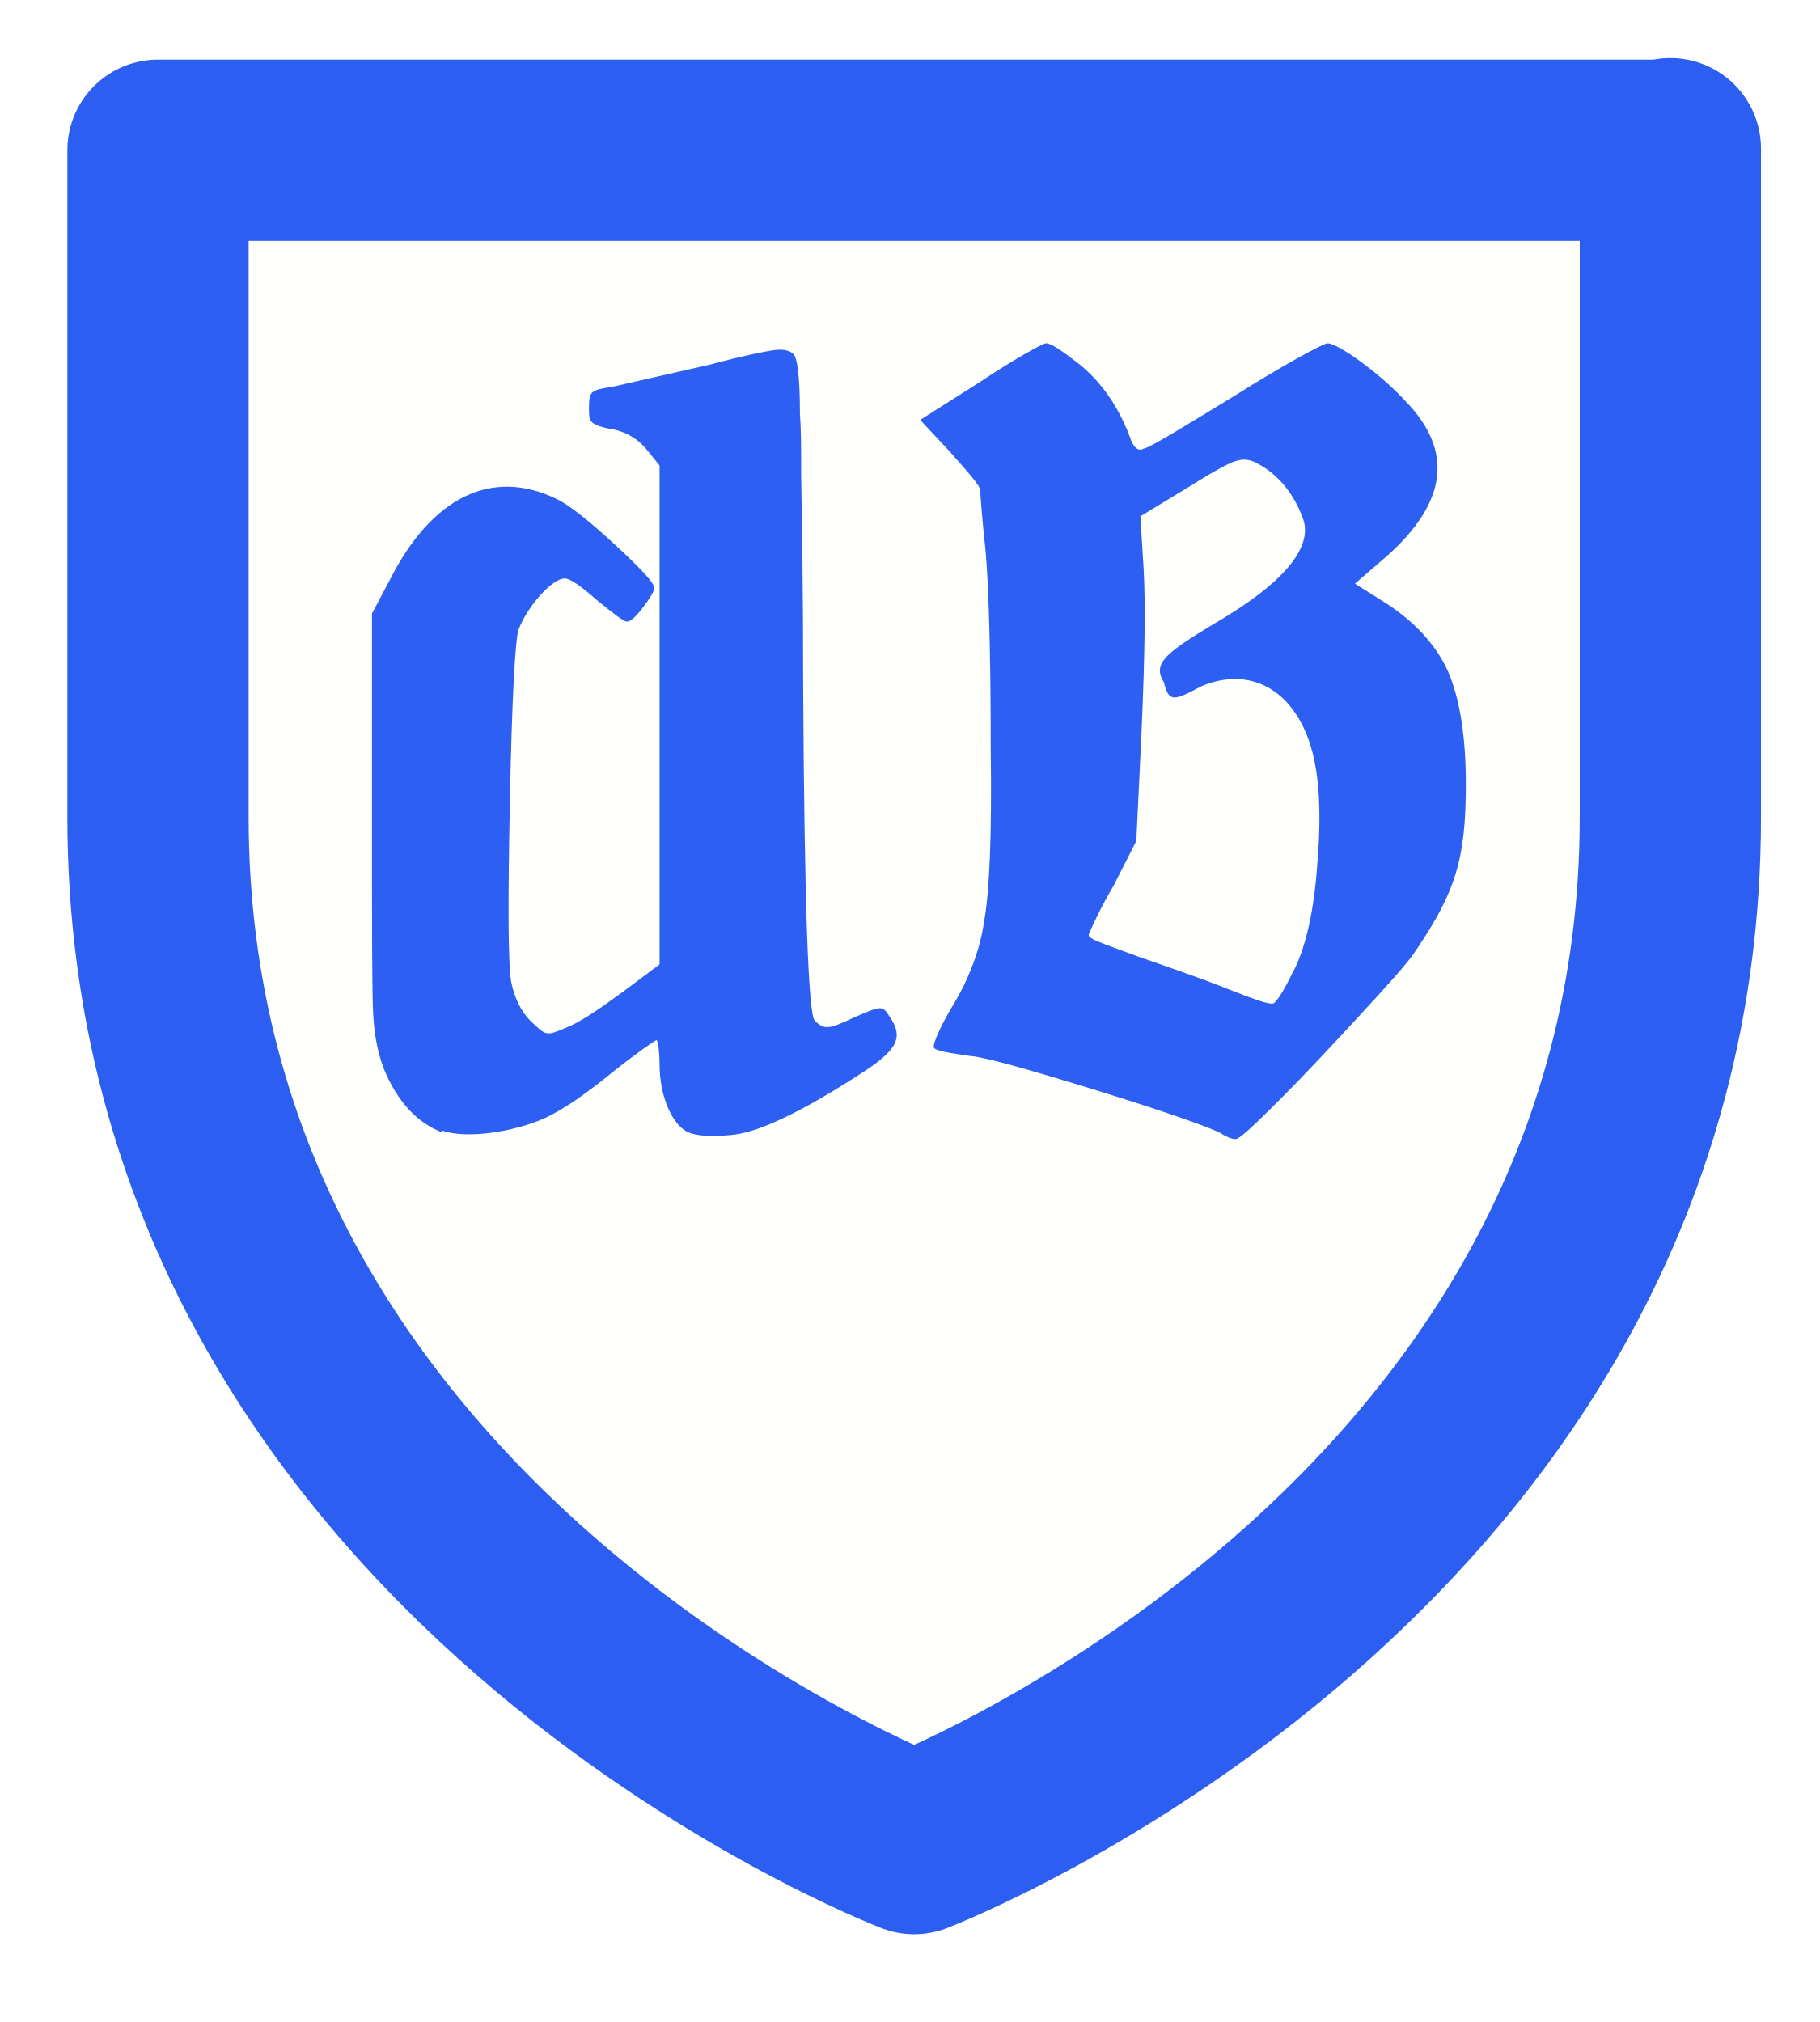
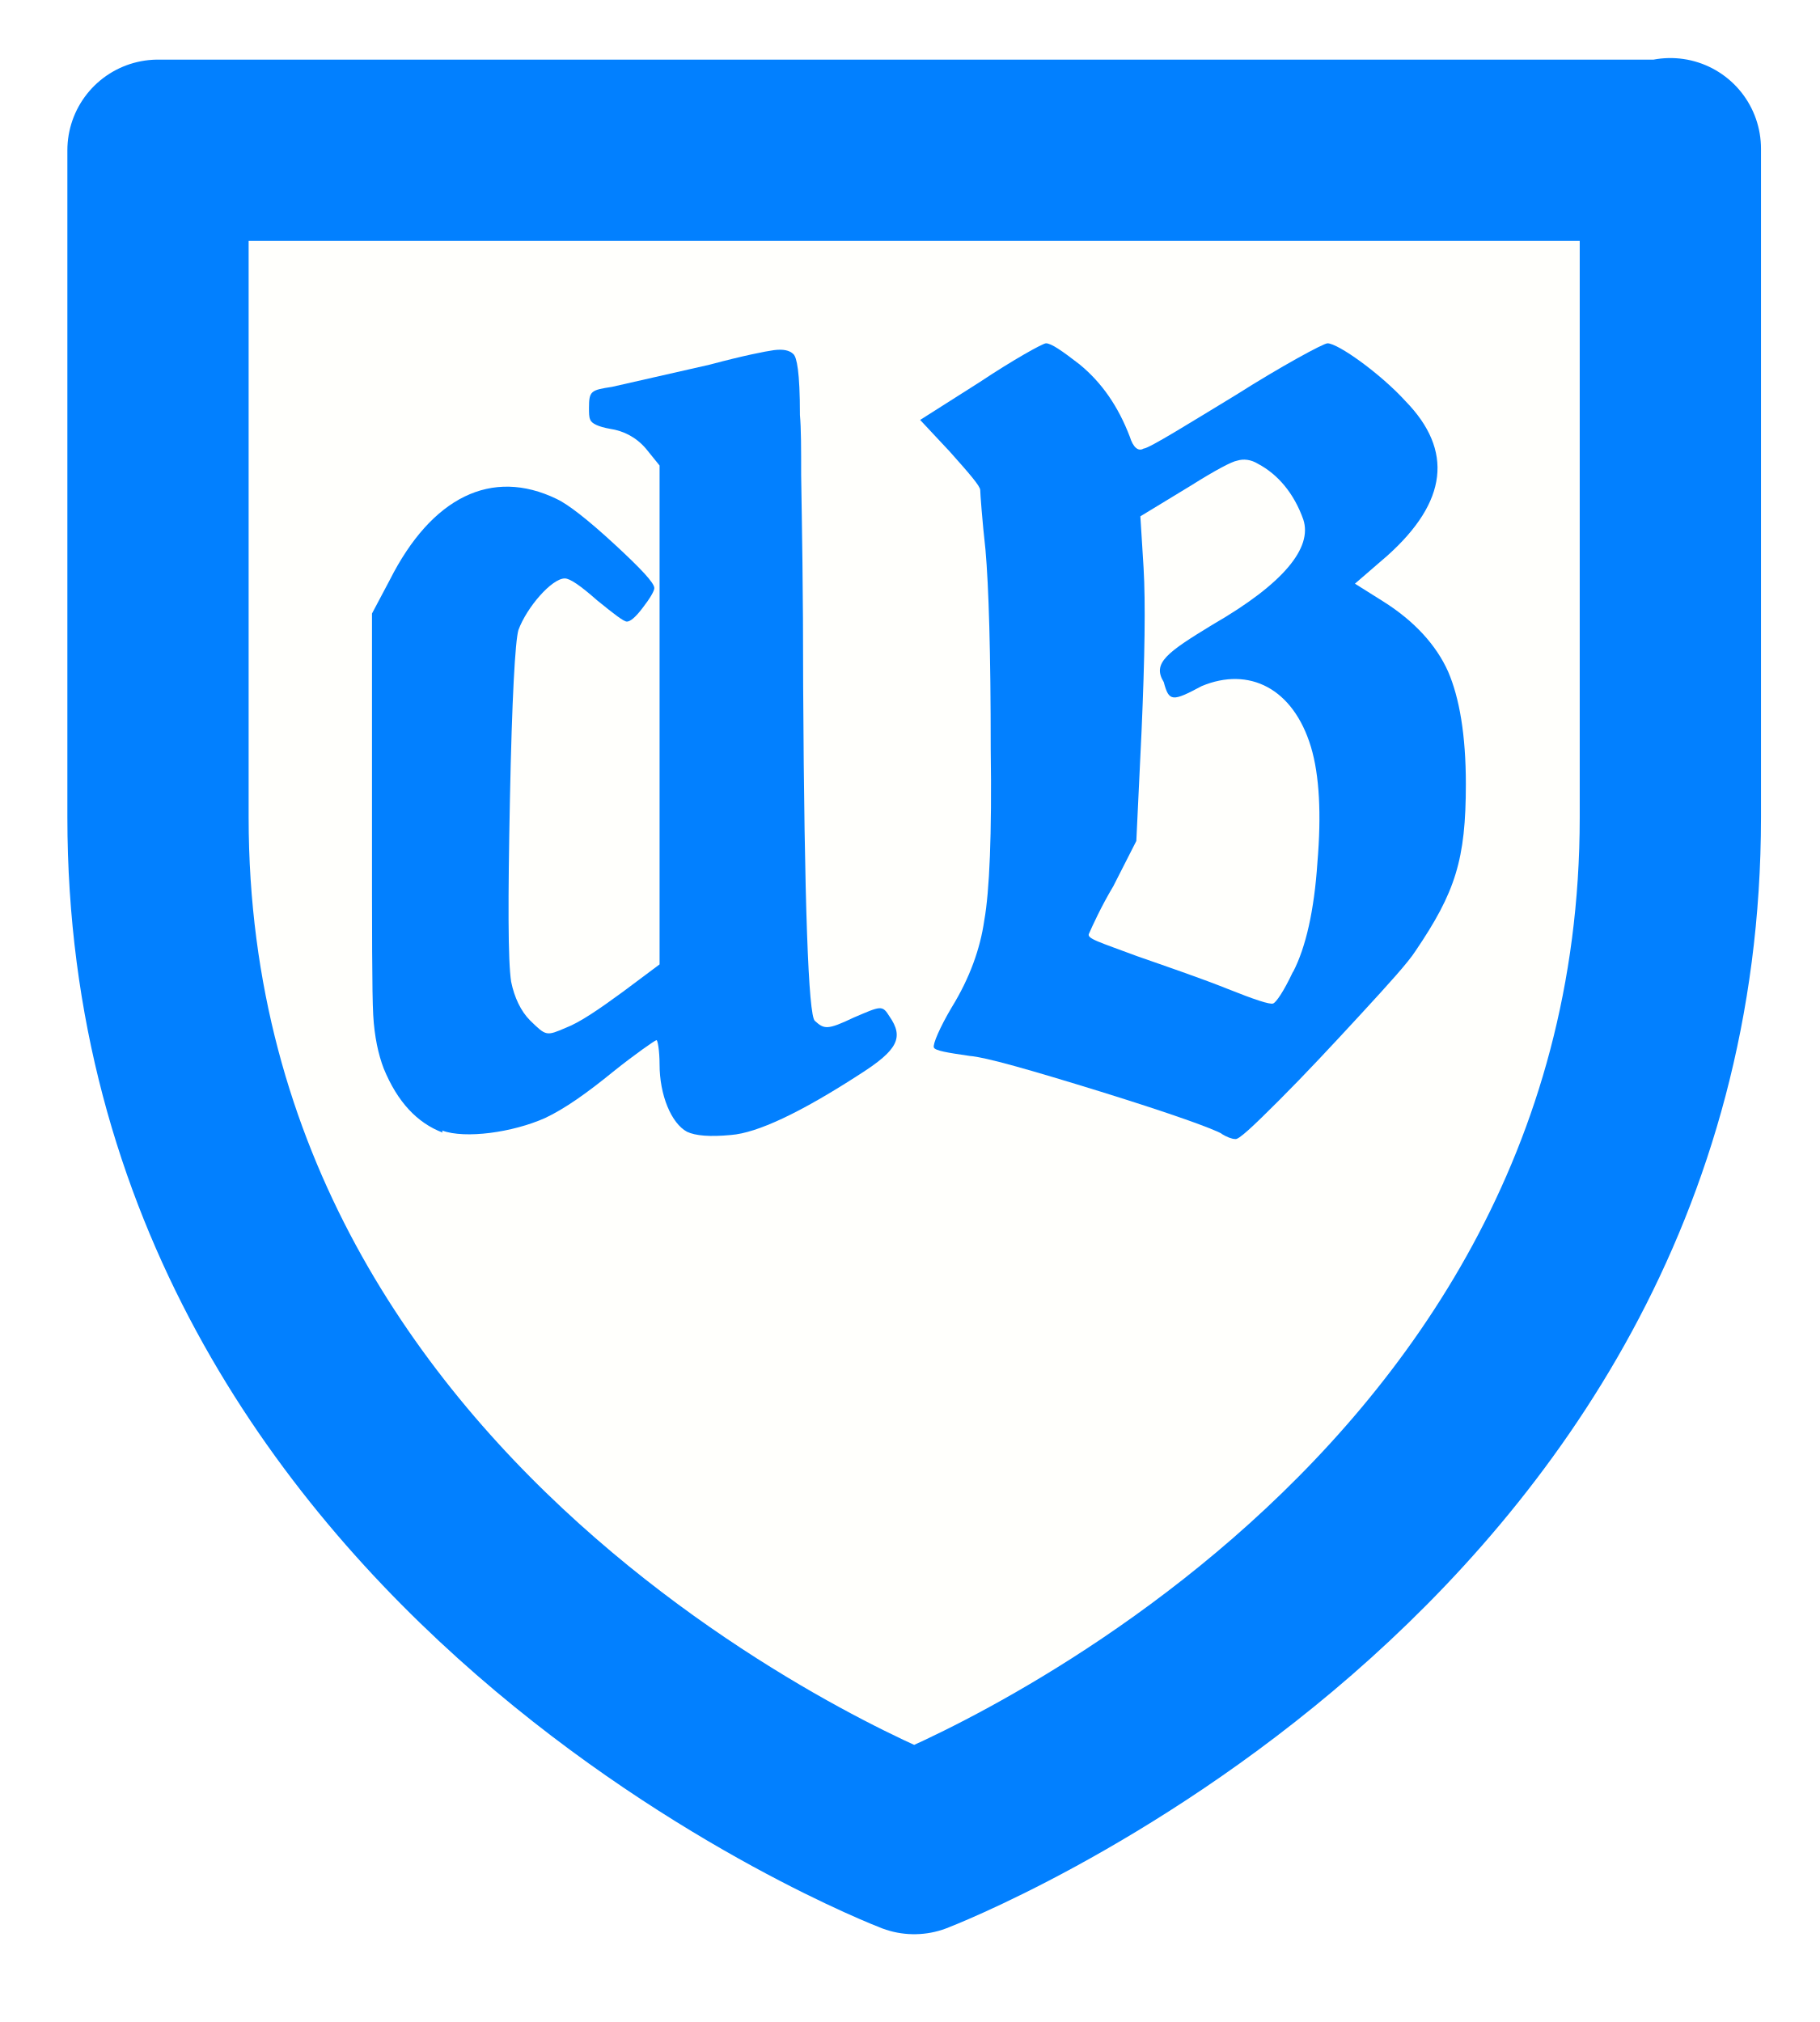
<svg xmlns="http://www.w3.org/2000/svg" xmlns:xlink="http://www.w3.org/1999/xlink" height="30" width="27" version="1.0" id="svg2">
  <defs id="defs6">
    <linearGradient id="linearGradient2893">
      <stop style="stop-color: white; stop-opacity: 0.314;" offset="0" id="stop2895" />
      <stop id="stop2897" offset="0.19" style="stop-color: white; stop-opacity: 0.251;" />
      <stop style="stop-color: rgb(107, 107, 107); stop-opacity: 0.125;" offset="0.6" id="stop2901" />
      <stop style="stop-color: black; stop-opacity: 0.125;" offset="1" id="stop2899" />
    </linearGradient>
    <linearGradient id="linearGradient2885">
      <stop id="stop2887" offset="0" style="stop-color: white; stop-opacity: 1;" />
      <stop style="stop-color: white; stop-opacity: 1;" offset="0.229" id="stop2891" />
      <stop id="stop2889" offset="1" style="stop-color: black; stop-opacity: 1;" />
    </linearGradient>
    <linearGradient id="linearGradient2955">
      <stop id="stop2867" offset="0" style="stop-color: rgb(253, 0, 0); stop-opacity: 1;" />
      <stop style="stop-color: rgb(231, 114, 117); stop-opacity: 0.659;" offset="0.5" id="stop2873" />
      <stop style="stop-color: black; stop-opacity: 0.323;" offset="1" id="stop2959" />
    </linearGradient>
    <radialGradient xlink:href="#linearGradient2955" id="radialGradient2961" cx="225.524" cy="218.901" fx="225.524" fy="218.901" r="300" gradientTransform="matrix(-4.16794e-4,2.18287,-1.88423,-3.59956e-4,615.597,-289.121)" gradientUnits="userSpaceOnUse" />
    <polygon id="star" transform="scale(53,53)" points="0,-1 0.588,0.809 -0.951,-0.309 0.951,-0.309 -0.588,0.809 0,-1 " />
    <clipPath id="clip">
      <path d="m 0,-200 0,800 300,0 0,-800 -300,0 z" id="path10" />
    </clipPath>
    <radialGradient xlink:href="#linearGradient2955" id="radialGradient1911" gradientUnits="userSpaceOnUse" gradientTransform="matrix(-4.16794e-4,2.18287,-1.88423,-3.59956e-4,615.597,-289.121)" cx="225.524" cy="218.901" fx="225.524" fy="218.901" r="300" />
    <radialGradient xlink:href="#linearGradient2955" id="radialGradient2865" gradientUnits="userSpaceOnUse" gradientTransform="matrix(0,1.74872,-1.59316,-1.04977e-7,551.788,-191.29)" cx="225.524" cy="218.901" fx="225.524" fy="218.901" r="300" />
    <radialGradient xlink:href="#linearGradient2955" id="radialGradient2871" gradientUnits="userSpaceOnUse" gradientTransform="matrix(0,1.38624,-1.32329,-5.74113e-8,-158.082,-109.541)" cx="225.524" cy="218.901" fx="225.524" fy="218.901" r="300" />
    <radialGradient xlink:href="#linearGradient2893" id="radialGradient3163" gradientUnits="userSpaceOnUse" gradientTransform="matrix(0.05804536,0,0,0.05786134,-20.00159,638.6621)" cx="221.445" cy="226.331" fx="221.445" fy="226.331" r="300" />
    <radialGradient gradientUnits="userSpaceOnUse" gradientTransform="matrix(1.3532,0,0,-1.3489,372.2655,1484.157)" r="300" cy="591.035" cx="77.883" id="path2875_1_">
      <stop id="stop4190" style="stop-color:#FFFFFF;stop-opacity:0.314" offset="0" />
      <stop id="stop4192" style="stop-color:#FFFFFF;stop-opacity:0.251" offset="0.19" />
      <stop id="stop4194" style="stop-color:#6B6B6B;stop-opacity:0.126" offset="0.6" />
      <stop id="stop4196" style="stop-color:#000000;stop-opacity:0.126" offset="1" />
    </radialGradient>
  </defs>
  <g id="layer3" style="display:inline" transform="translate(0,-630)" />
  <g id="layer4" transform="translate(0,-630)" />
  <g id="layer2" transform="translate(0,-630)" />
  <g id="layer1" transform="translate(0,-630)" style="opacity:0.99">
-     <path d="m 13.562,657.353 c 0,0 11.218,-4.299 11.218,-15.227 0,-10.929 0,-9.897 0,-9.897 H 2.344 v 9.897 c 0,10.925 11.218,15.227 11.218,15.227 z" id="path2855" style="fill:#fffffc;stroke:#2b5df2;stroke-width:2.689;stroke-linejoin:round;stroke-miterlimit:4;stroke-dasharray:none;stroke-opacity:1;fill-opacity:1" />
+     <path d="m 13.562,657.353 c 0,0 11.218,-4.299 11.218,-15.227 0,-10.929 0,-9.897 0,-9.897 H 2.344 v 9.897 c 0,10.925 11.218,15.227 11.218,15.227 z" id="path2855" style="fill:#fffffc;stroke:#007fff;stroke-width:2.689;stroke-linejoin:round;stroke-miterlimit:4;stroke-dasharray:none;stroke-opacity:1;fill-opacity:1" />
    <g transform="matrix(0.5126247,0,0,0.4892359,13.8629,633.9573)" style="font-style:normal;font-weight:normal;font-size:40px;line-height:125%;font-family:sans-serif;letter-spacing:0px;word-spacing:0px;fill:#2b5df2;fill-opacity:0.992;stroke:none;stroke-width:1px;stroke-linecap:butt;stroke-linejoin:miter;stroke-opacity:1" id="flowRoot4258" />
-     <g aria-label="dB" transform="matrix(5.983677,0,0,5.983677,-202.5399,667.0524)" style="font-style:normal;font-weight:normal;font-size:2.667px;line-height:1.25;font-family:sans-serif;letter-spacing:0px;word-spacing:0px;fill:#2b5df2;fill-opacity:0.992;stroke:none" id="flowRoot900">
-       <path d="m 34.945,-3.389 c 0.057,0.021 0.174,0.005 0.255,-0.031 0.049,-0.023 0.104,-0.062 0.169,-0.115 0.055,-0.044 0.104,-0.078 0.107,-0.078 0.003,-0.003 0.008,0.026 0.008,0.06 0,0.076 0.029,0.146 0.068,0.167 0.021,0.01 0.057,0.013 0.109,0.008 0.065,-0.005 0.172,-0.055 0.32,-0.151 0.094,-0.06 0.109,-0.091 0.073,-0.143 -0.018,-0.029 -0.021,-0.026 -0.089,0.003 -0.065,0.031 -0.073,0.029 -0.096,0.008 -0.016,-0.013 -0.026,-0.289 -0.029,-0.828 0,-0.253 -0.003,-0.393 -0.005,-0.526 0,-0.065 0,-0.115 -0.003,-0.148 0,-0.109 -0.008,-0.143 -0.016,-0.151 -0.01,-0.01 -0.026,-0.013 -0.049,-0.01 -0.021,0.003 -0.073,0.013 -0.159,0.036 l -0.242,0.055 c -0.052,0.008 -0.057,0.01 -0.057,0.052 0,0.013 0,0.023 0.003,0.029 0.003,0.01 0.021,0.018 0.049,0.023 0.034,0.005 0.065,0.021 0.089,0.049 l 0.034,0.042 v 0.617 0.62 l -0.091,0.068 c -0.06,0.044 -0.107,0.076 -0.141,0.089 -0.049,0.021 -0.049,0.021 -0.089,-0.018 -0.023,-0.023 -0.039,-0.057 -0.047,-0.096 -0.008,-0.052 -0.008,-0.203 -0.003,-0.453 0.005,-0.25 0.013,-0.391 0.021,-0.419 0.021,-0.057 0.083,-0.128 0.115,-0.128 0.013,0 0.039,0.018 0.081,0.055 0.042,0.034 0.065,0.052 0.073,0.052 0.008,0 0.021,-0.01 0.039,-0.034 0.018,-0.023 0.029,-0.042 0.029,-0.049 0,-0.013 -0.034,-0.049 -0.099,-0.109 -0.065,-0.06 -0.115,-0.099 -0.143,-0.112 -0.161,-0.078 -0.31,-0.005 -0.414,0.201 l -0.044,0.083 v 0.529 c 0,0.258 0,0.411 0.003,0.466 0.003,0.055 0.013,0.099 0.026,0.133 0.034,0.083 0.083,0.135 0.146,0.159 z" style="font-style:normal;font-variant:normal;font-weight:normal;font-stretch:normal;font-family:'JMH Beda';-inkscape-font-specification:'JMH Beda';fill:#2b5df2;fill-opacity:0.992" id="path858" />
-       <path d="m 37.054,-3.782 c -0.023,0.049 -0.042,0.076 -0.049,0.078 -0.008,0.003 -0.047,-0.01 -0.112,-0.036 -0.065,-0.026 -0.141,-0.052 -0.224,-0.081 -0.096,-0.036 -0.128,-0.044 -0.12,-0.057 0.008,-0.018 0.029,-0.065 0.06,-0.117 l 0.057,-0.112 0.013,-0.273 c 0.008,-0.182 0.01,-0.318 0.005,-0.404 l -0.008,-0.128 0.125,-0.076 c 0.062,-0.039 0.102,-0.06 0.115,-0.062 0.016,-0.005 0.034,-0.003 0.052,0.008 0.049,0.026 0.089,0.073 0.112,0.138 0.023,0.07 -0.049,0.159 -0.224,0.26 -0.115,0.07 -0.151,0.096 -0.122,0.143 0.013,0.049 0.021,0.049 0.094,0.01 0.117,-0.049 0.227,0.005 0.271,0.151 0.021,0.07 0.026,0.167 0.016,0.286 -0.008,0.12 -0.029,0.211 -0.06,0.271 z m -0.177,0.401 c 0.013,0.008 0.026,0.013 0.034,0.013 0.008,0.003 0.044,-0.031 0.109,-0.096 0.065,-0.065 0.133,-0.138 0.203,-0.214 0.07,-0.076 0.117,-0.128 0.135,-0.156 0.099,-0.146 0.125,-0.227 0.125,-0.414 0,-0.122 -0.016,-0.214 -0.044,-0.279 -0.029,-0.065 -0.083,-0.125 -0.161,-0.174 l -0.07,-0.044 0.081,-0.07 c 0.148,-0.133 0.164,-0.26 0.044,-0.383 -0.062,-0.068 -0.167,-0.143 -0.193,-0.143 -0.01,0 -0.115,0.057 -0.227,0.128 -0.112,0.068 -0.216,0.133 -0.229,0.133 -0.013,0.008 -0.026,-0.003 -0.034,-0.029 -0.029,-0.076 -0.07,-0.135 -0.125,-0.18 -0.044,-0.034 -0.07,-0.052 -0.083,-0.052 -0.008,0 -0.083,0.042 -0.164,0.096 l -0.148,0.094 0.073,0.078 c 0.049,0.055 0.076,0.086 0.076,0.096 0,0.008 0.005,0.076 0.013,0.148 0.008,0.089 0.013,0.253 0.013,0.495 0.003,0.211 -0.003,0.352 -0.016,0.424 -0.01,0.07 -0.036,0.143 -0.081,0.216 -0.029,0.049 -0.047,0.091 -0.044,0.099 0.003,0.008 0.034,0.013 0.089,0.021 0.039,0.003 0.148,0.034 0.326,0.089 0.177,0.055 0.276,0.091 0.299,0.104 z" style="font-style:normal;font-variant:normal;font-weight:normal;font-stretch:normal;font-family:'JMH Beda';-inkscape-font-specification:'JMH Beda';fill:#2b5df2;fill-opacity:0.992" id="path860" />
+     <g aria-label="dB" transform="matrix(5.983677,0,0,5.983677,-202.5399,667.0524)" style="font-style:normal;font-weight:normal;font-size:2.667px;line-height:1.25;font-family:sans-serif;letter-spacing:0px;word-spacing:0px;fill:#007fff;fill-opacity:1;stroke:none" id="flowRoot900">
+       <path d="m 34.945,-3.389 c 0.057,0.021 0.174,0.005 0.255,-0.031 0.049,-0.023 0.104,-0.062 0.169,-0.115 0.055,-0.044 0.104,-0.078 0.107,-0.078 0.003,-0.003 0.008,0.026 0.008,0.06 0,0.076 0.029,0.146 0.068,0.167 0.021,0.01 0.057,0.013 0.109,0.008 0.065,-0.005 0.172,-0.055 0.32,-0.151 0.094,-0.06 0.109,-0.091 0.073,-0.143 -0.018,-0.029 -0.021,-0.026 -0.089,0.003 -0.065,0.031 -0.073,0.029 -0.096,0.008 -0.016,-0.013 -0.026,-0.289 -0.029,-0.828 0,-0.253 -0.003,-0.393 -0.005,-0.526 0,-0.065 0,-0.115 -0.003,-0.148 0,-0.109 -0.008,-0.143 -0.016,-0.151 -0.01,-0.01 -0.026,-0.013 -0.049,-0.01 -0.021,0.003 -0.073,0.013 -0.159,0.036 l -0.242,0.055 c -0.052,0.008 -0.057,0.01 -0.057,0.052 0,0.013 0,0.023 0.003,0.029 0.003,0.01 0.021,0.018 0.049,0.023 0.034,0.005 0.065,0.021 0.089,0.049 l 0.034,0.042 v 0.617 0.62 l -0.091,0.068 c -0.06,0.044 -0.107,0.076 -0.141,0.089 -0.049,0.021 -0.049,0.021 -0.089,-0.018 -0.023,-0.023 -0.039,-0.057 -0.047,-0.096 -0.008,-0.052 -0.008,-0.203 -0.003,-0.453 0.005,-0.25 0.013,-0.391 0.021,-0.419 0.021,-0.057 0.083,-0.128 0.115,-0.128 0.013,0 0.039,0.018 0.081,0.055 0.042,0.034 0.065,0.052 0.073,0.052 0.008,0 0.021,-0.01 0.039,-0.034 0.018,-0.023 0.029,-0.042 0.029,-0.049 0,-0.013 -0.034,-0.049 -0.099,-0.109 -0.065,-0.06 -0.115,-0.099 -0.143,-0.112 -0.161,-0.078 -0.31,-0.005 -0.414,0.201 l -0.044,0.083 v 0.529 c 0,0.258 0,0.411 0.003,0.466 0.003,0.055 0.013,0.099 0.026,0.133 0.034,0.083 0.083,0.135 0.146,0.159 z" style="font-style:normal;font-variant:normal;font-weight:normal;font-stretch:normal;font-family:'JMH Beda';-inkscape-font-specification:'JMH Beda';fill:#007fff;fill-opacity:1" id="path858" />
+       <path d="m 37.054,-3.782 c -0.023,0.049 -0.042,0.076 -0.049,0.078 -0.008,0.003 -0.047,-0.01 -0.112,-0.036 -0.065,-0.026 -0.141,-0.052 -0.224,-0.081 -0.096,-0.036 -0.128,-0.044 -0.12,-0.057 0.008,-0.018 0.029,-0.065 0.06,-0.117 l 0.057,-0.112 0.013,-0.273 c 0.008,-0.182 0.01,-0.318 0.005,-0.404 l -0.008,-0.128 0.125,-0.076 c 0.062,-0.039 0.102,-0.06 0.115,-0.062 0.016,-0.005 0.034,-0.003 0.052,0.008 0.049,0.026 0.089,0.073 0.112,0.138 0.023,0.07 -0.049,0.159 -0.224,0.26 -0.115,0.07 -0.151,0.096 -0.122,0.143 0.013,0.049 0.021,0.049 0.094,0.01 0.117,-0.049 0.227,0.005 0.271,0.151 0.021,0.07 0.026,0.167 0.016,0.286 -0.008,0.12 -0.029,0.211 -0.06,0.271 z m -0.177,0.401 c 0.013,0.008 0.026,0.013 0.034,0.013 0.008,0.003 0.044,-0.031 0.109,-0.096 0.065,-0.065 0.133,-0.138 0.203,-0.214 0.07,-0.076 0.117,-0.128 0.135,-0.156 0.099,-0.146 0.125,-0.227 0.125,-0.414 0,-0.122 -0.016,-0.214 -0.044,-0.279 -0.029,-0.065 -0.083,-0.125 -0.161,-0.174 l -0.07,-0.044 0.081,-0.07 c 0.148,-0.133 0.164,-0.26 0.044,-0.383 -0.062,-0.068 -0.167,-0.143 -0.193,-0.143 -0.01,0 -0.115,0.057 -0.227,0.128 -0.112,0.068 -0.216,0.133 -0.229,0.133 -0.013,0.008 -0.026,-0.003 -0.034,-0.029 -0.029,-0.076 -0.07,-0.135 -0.125,-0.18 -0.044,-0.034 -0.07,-0.052 -0.083,-0.052 -0.008,0 -0.083,0.042 -0.164,0.096 l -0.148,0.094 0.073,0.078 c 0.049,0.055 0.076,0.086 0.076,0.096 0,0.008 0.005,0.076 0.013,0.148 0.008,0.089 0.013,0.253 0.013,0.495 0.003,0.211 -0.003,0.352 -0.016,0.424 -0.01,0.07 -0.036,0.143 -0.081,0.216 -0.029,0.049 -0.047,0.091 -0.044,0.099 0.003,0.008 0.034,0.013 0.089,0.021 0.039,0.003 0.148,0.034 0.326,0.089 0.177,0.055 0.276,0.091 0.299,0.104 z" style="font-style:normal;font-variant:normal;font-weight:normal;font-stretch:normal;font-family:'JMH Beda';-inkscape-font-specification:'JMH Beda';fill:#007fff;fill-opacity:1" id="path860" />
    </g>
  </g>
</svg>
